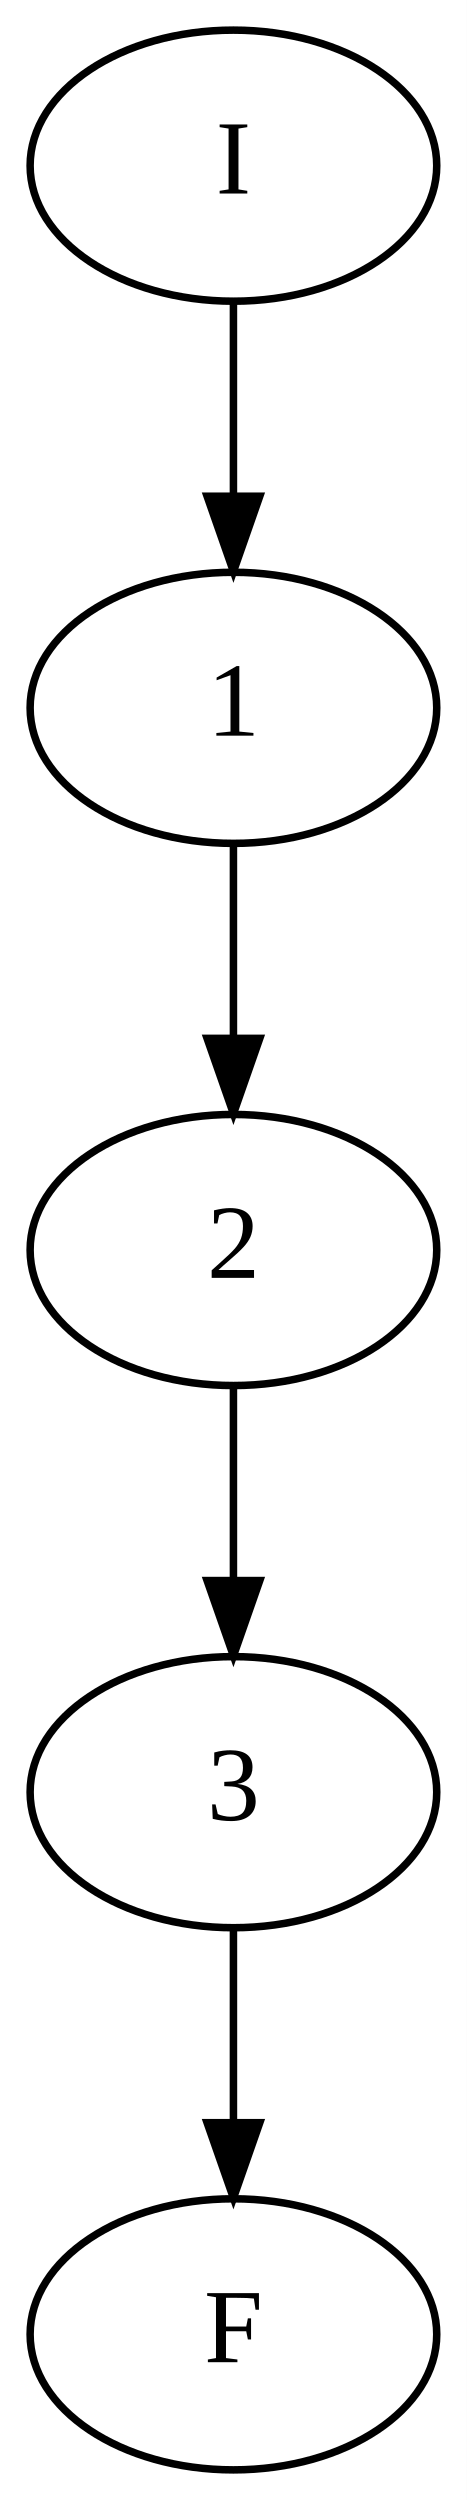
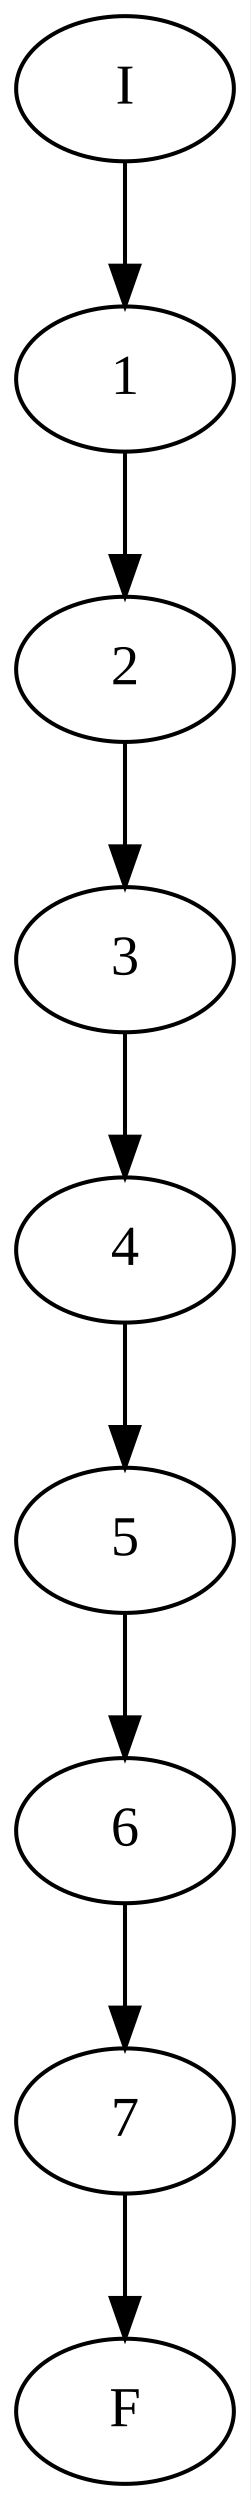
- <svg xmlns="http://www.w3.org/2000/svg" width="62pt" height="332pt" viewBox="0.00 0.00 62.00 332.00">
-   <g id="graph0" class="graph" transform="scale(1 1) rotate(0) translate(4 328)">
-     <polygon fill="white" stroke="none" points="-4,4 -4,-328 58,-328 58,4 -4,4" />
+ <svg xmlns="http://www.w3.org/2000/svg" width="62pt" height="620pt" viewBox="0.00 0.00 62.00 620.00">
+   <g id="graph0" class="graph" transform="scale(1 1) rotate(0) translate(4 616)">
+     <polygon fill="white" stroke="none" points="-4,4 -4,-616 58,-616 58,4 -4,4" />
    <g id="node1" class="node">
-       <ellipse fill="none" stroke="black" cx="27" cy="-234" rx="27" ry="18" />
-       <text text-anchor="middle" x="27" y="-230.3" font-family="Times New Roman,serif" font-size="14.00">1</text>
+       <ellipse fill="none" stroke="black" cx="27" cy="-522" rx="27" ry="18" />
+       <text text-anchor="middle" x="27" y="-518.3" font-family="Times New Roman,serif" font-size="14.00">1</text>
    </g>
    <g id="node2" class="node">
-       <ellipse fill="none" stroke="black" cx="27" cy="-162" rx="27" ry="18" />
-       <text text-anchor="middle" x="27" y="-158.3" font-family="Times New Roman,serif" font-size="14.00">2</text>
+       <ellipse fill="none" stroke="black" cx="27" cy="-450" rx="27" ry="18" />
+       <text text-anchor="middle" x="27" y="-446.3" font-family="Times New Roman,serif" font-size="14.00">2</text>
    </g>
    <g id="edge1" class="edge">
+       <path fill="none" stroke="black" d="M27,-503.697C27,-495.983 27,-486.712 27,-478.112" />
+       <polygon fill="black" stroke="black" points="30.5,-478.104 27,-468.104 23.5,-478.104 30.5,-478.104" />
+     </g>
+     <g id="node4" class="node">
+       <ellipse fill="none" stroke="black" cx="27" cy="-378" rx="27" ry="18" />
+       <text text-anchor="middle" x="27" y="-374.3" font-family="Times New Roman,serif" font-size="14.00">3</text>
+     </g>
+     <g id="edge3" class="edge">
+       <path fill="none" stroke="black" d="M27,-431.697C27,-423.983 27,-414.712 27,-406.112" />
+       <polygon fill="black" stroke="black" points="30.5,-406.104 27,-396.104 23.5,-406.104 30.5,-406.104" />
+     </g>
+     <g id="node3" class="node">
+       <ellipse fill="none" stroke="black" cx="27" cy="-594" rx="27" ry="18" />
+       <text text-anchor="middle" x="27" y="-590.3" font-family="Times New Roman,serif" font-size="14.00">I</text>
+     </g>
+     <g id="edge2" class="edge">
+       <path fill="none" stroke="black" d="M27,-575.697C27,-567.983 27,-558.712 27,-550.112" />
+       <polygon fill="black" stroke="black" points="30.5,-550.104 27,-540.104 23.5,-550.104 30.5,-550.104" />
+     </g>
+     <g id="node5" class="node">
+       <ellipse fill="none" stroke="black" cx="27" cy="-306" rx="27" ry="18" />
+       <text text-anchor="middle" x="27" y="-302.3" font-family="Times New Roman,serif" font-size="14.00">4</text>
+     </g>
+     <g id="edge4" class="edge">
+       <path fill="none" stroke="black" d="M27,-359.697C27,-351.983 27,-342.712 27,-334.112" />
+       <polygon fill="black" stroke="black" points="30.5,-334.104 27,-324.104 23.5,-334.104 30.5,-334.104" />
+     </g>
+     <g id="node6" class="node">
+       <ellipse fill="none" stroke="black" cx="27" cy="-234" rx="27" ry="18" />
+       <text text-anchor="middle" x="27" y="-230.3" font-family="Times New Roman,serif" font-size="14.00">5</text>
+     </g>
+     <g id="edge5" class="edge">
+       <path fill="none" stroke="black" d="M27,-287.697C27,-279.983 27,-270.712 27,-262.112" />
+       <polygon fill="black" stroke="black" points="30.5,-262.104 27,-252.104 23.5,-262.104 30.5,-262.104" />
+     </g>
+     <g id="node7" class="node">
+       <ellipse fill="none" stroke="black" cx="27" cy="-162" rx="27" ry="18" />
+       <text text-anchor="middle" x="27" y="-158.3" font-family="Times New Roman,serif" font-size="14.00">6</text>
+     </g>
+     <g id="edge6" class="edge">
      <path fill="none" stroke="black" d="M27,-215.697C27,-207.983 27,-198.712 27,-190.112" />
      <polygon fill="black" stroke="black" points="30.5,-190.104 27,-180.104 23.5,-190.104 30.5,-190.104" />
    </g>
-     <g id="node4" class="node">
+     <g id="node8" class="node">
      <ellipse fill="none" stroke="black" cx="27" cy="-90" rx="27" ry="18" />
-       <text text-anchor="middle" x="27" y="-86.3" font-family="Times New Roman,serif" font-size="14.00">3</text>
+       <text text-anchor="middle" x="27" y="-86.3" font-family="Times New Roman,serif" font-size="14.00">7</text>
    </g>
-     <g id="edge3" class="edge">
+     <g id="edge7" class="edge">
      <path fill="none" stroke="black" d="M27,-143.697C27,-135.983 27,-126.712 27,-118.112" />
      <polygon fill="black" stroke="black" points="30.5,-118.104 27,-108.104 23.5,-118.104 30.5,-118.104" />
    </g>
-     <g id="node3" class="node">
-       <ellipse fill="none" stroke="black" cx="27" cy="-306" rx="27" ry="18" />
-       <text text-anchor="middle" x="27" y="-302.3" font-family="Times New Roman,serif" font-size="14.00">I</text>
-     </g>
-     <g id="edge2" class="edge">
-       <path fill="none" stroke="black" d="M27,-287.697C27,-279.983 27,-270.712 27,-262.112" />
-       <polygon fill="black" stroke="black" points="30.5,-262.104 27,-252.104 23.5,-262.104 30.5,-262.104" />
-     </g>
-     <g id="node5" class="node">
+     <g id="node9" class="node">
      <ellipse fill="none" stroke="black" cx="27" cy="-18" rx="27" ry="18" />
      <text text-anchor="middle" x="27" y="-14.3" font-family="Times New Roman,serif" font-size="14.00">F</text>
    </g>
-     <g id="edge4" class="edge">
+     <g id="edge8" class="edge">
      <path fill="none" stroke="black" d="M27,-71.697C27,-63.983 27,-54.712 27,-46.112" />
      <polygon fill="black" stroke="black" points="30.5,-46.104 27,-36.104 23.5,-46.104 30.5,-46.104" />
    </g>
  </g>
</svg>
